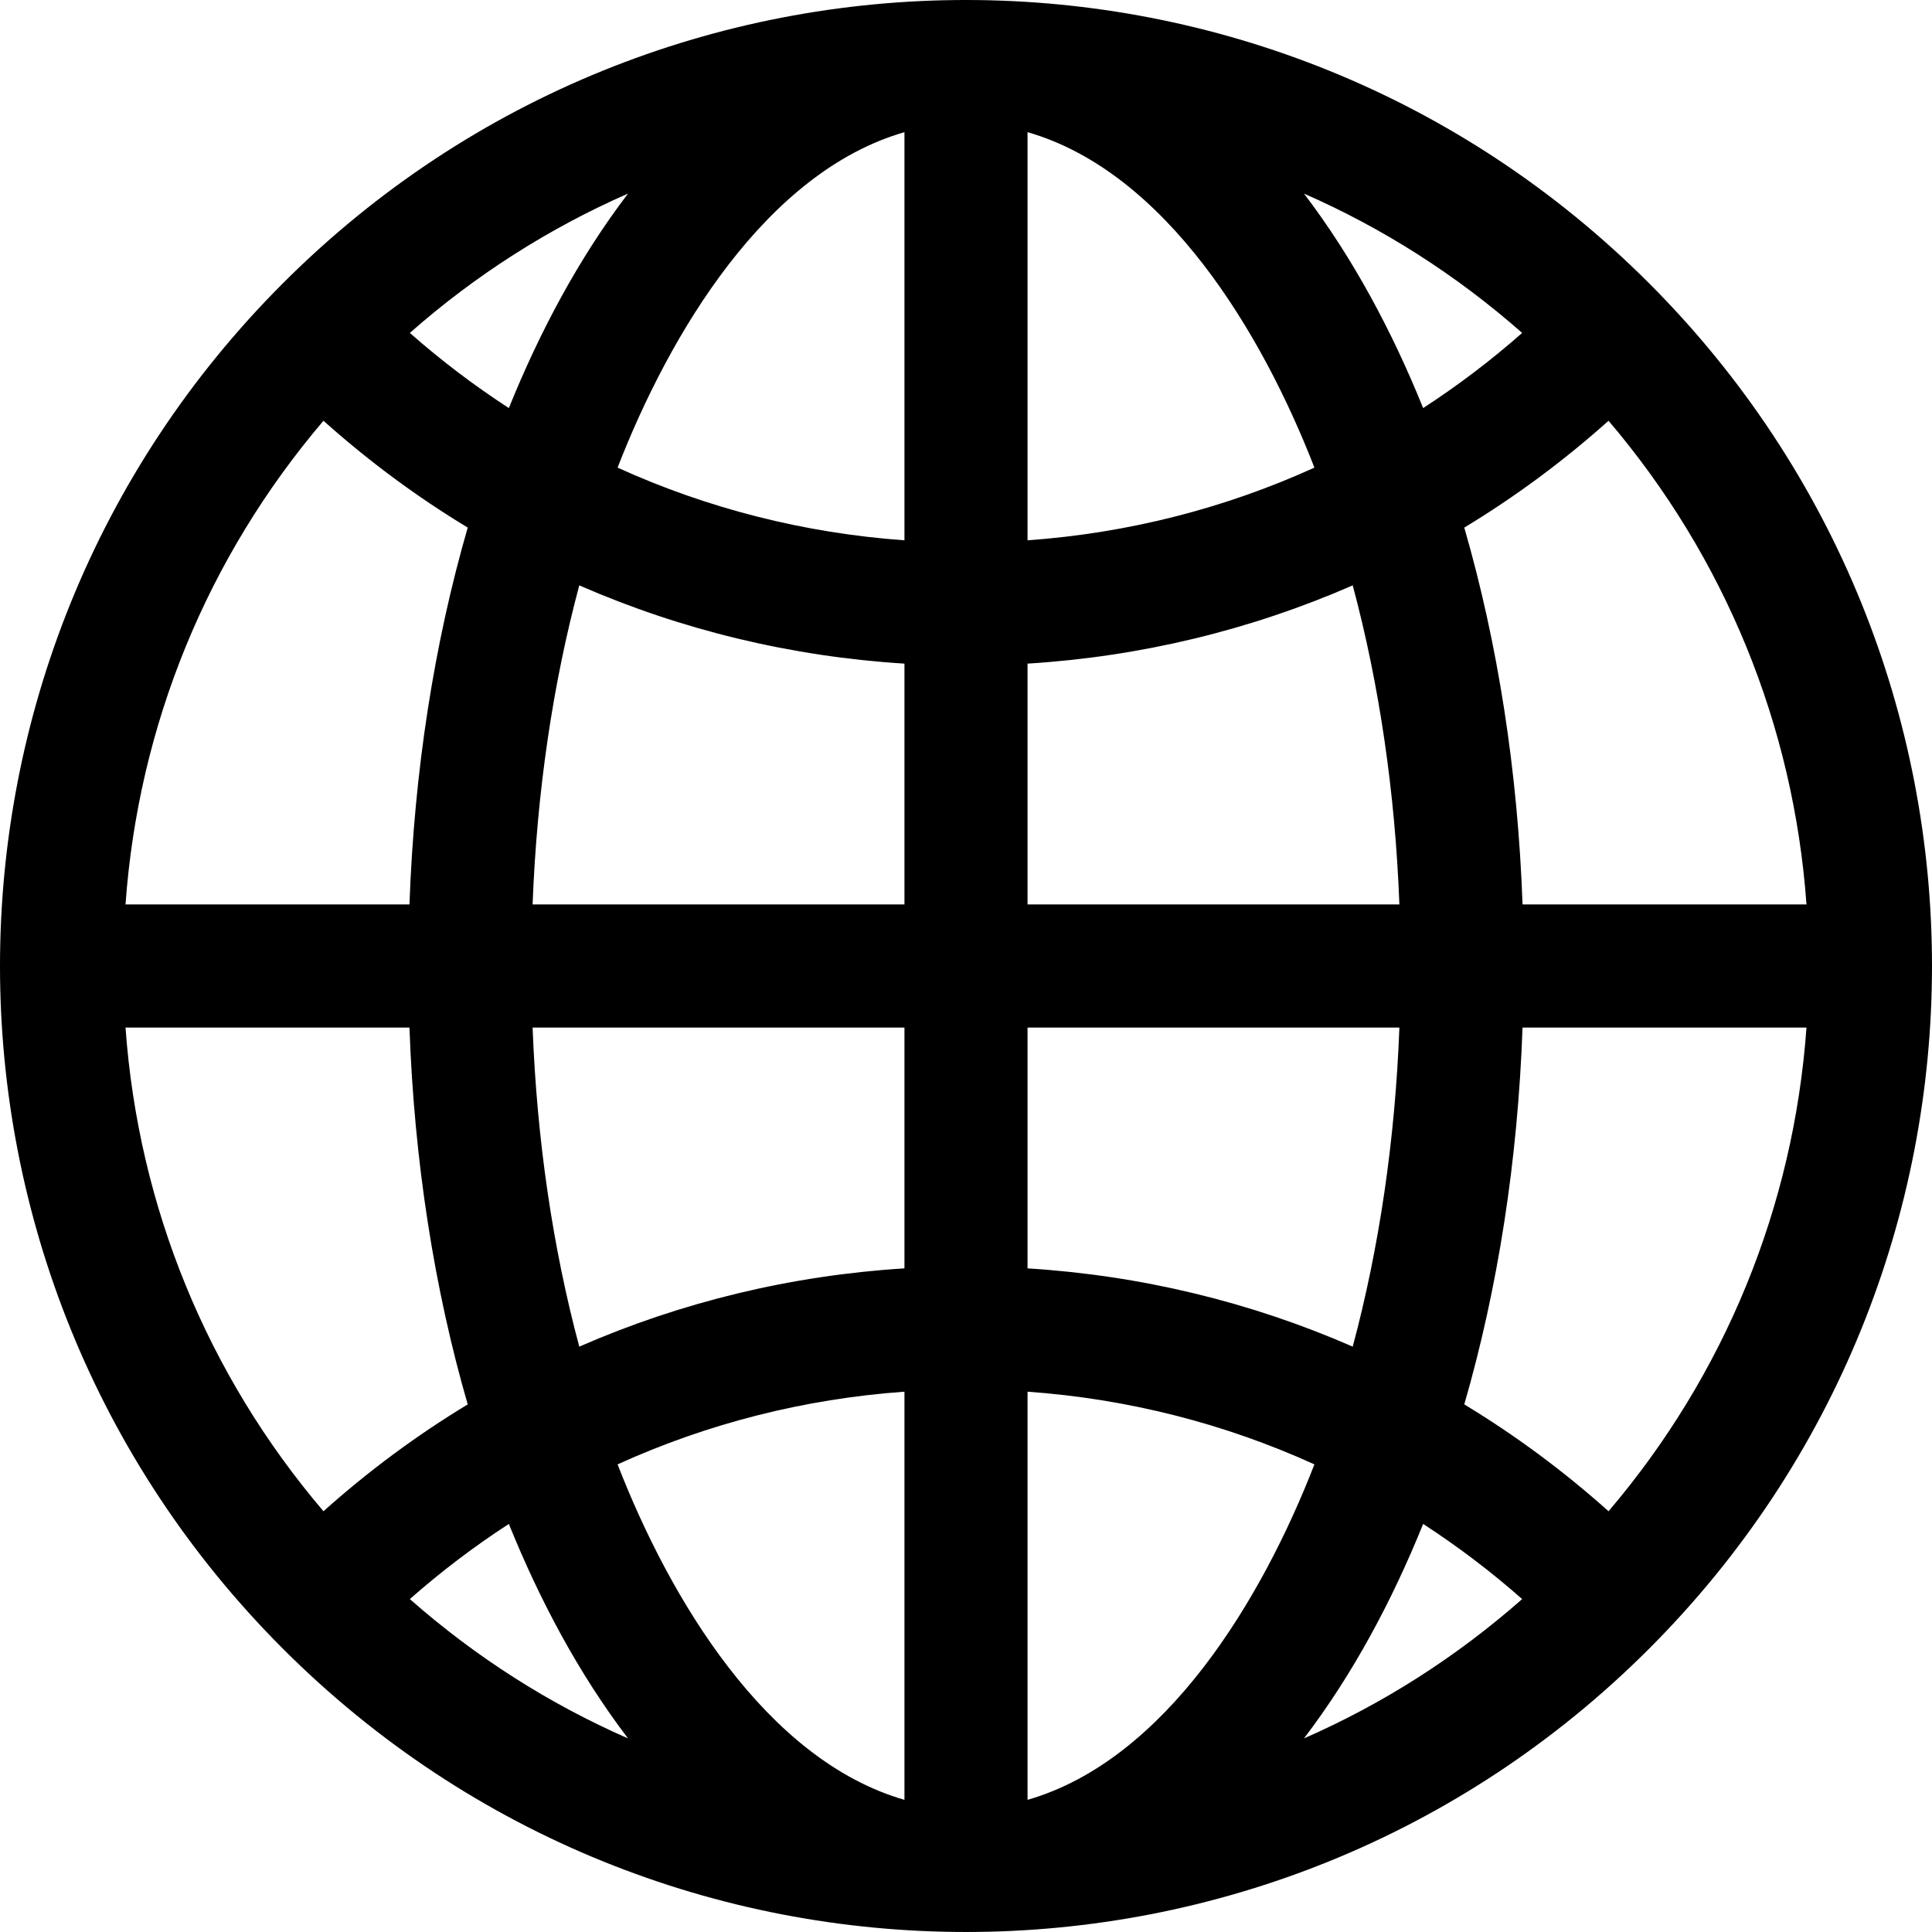
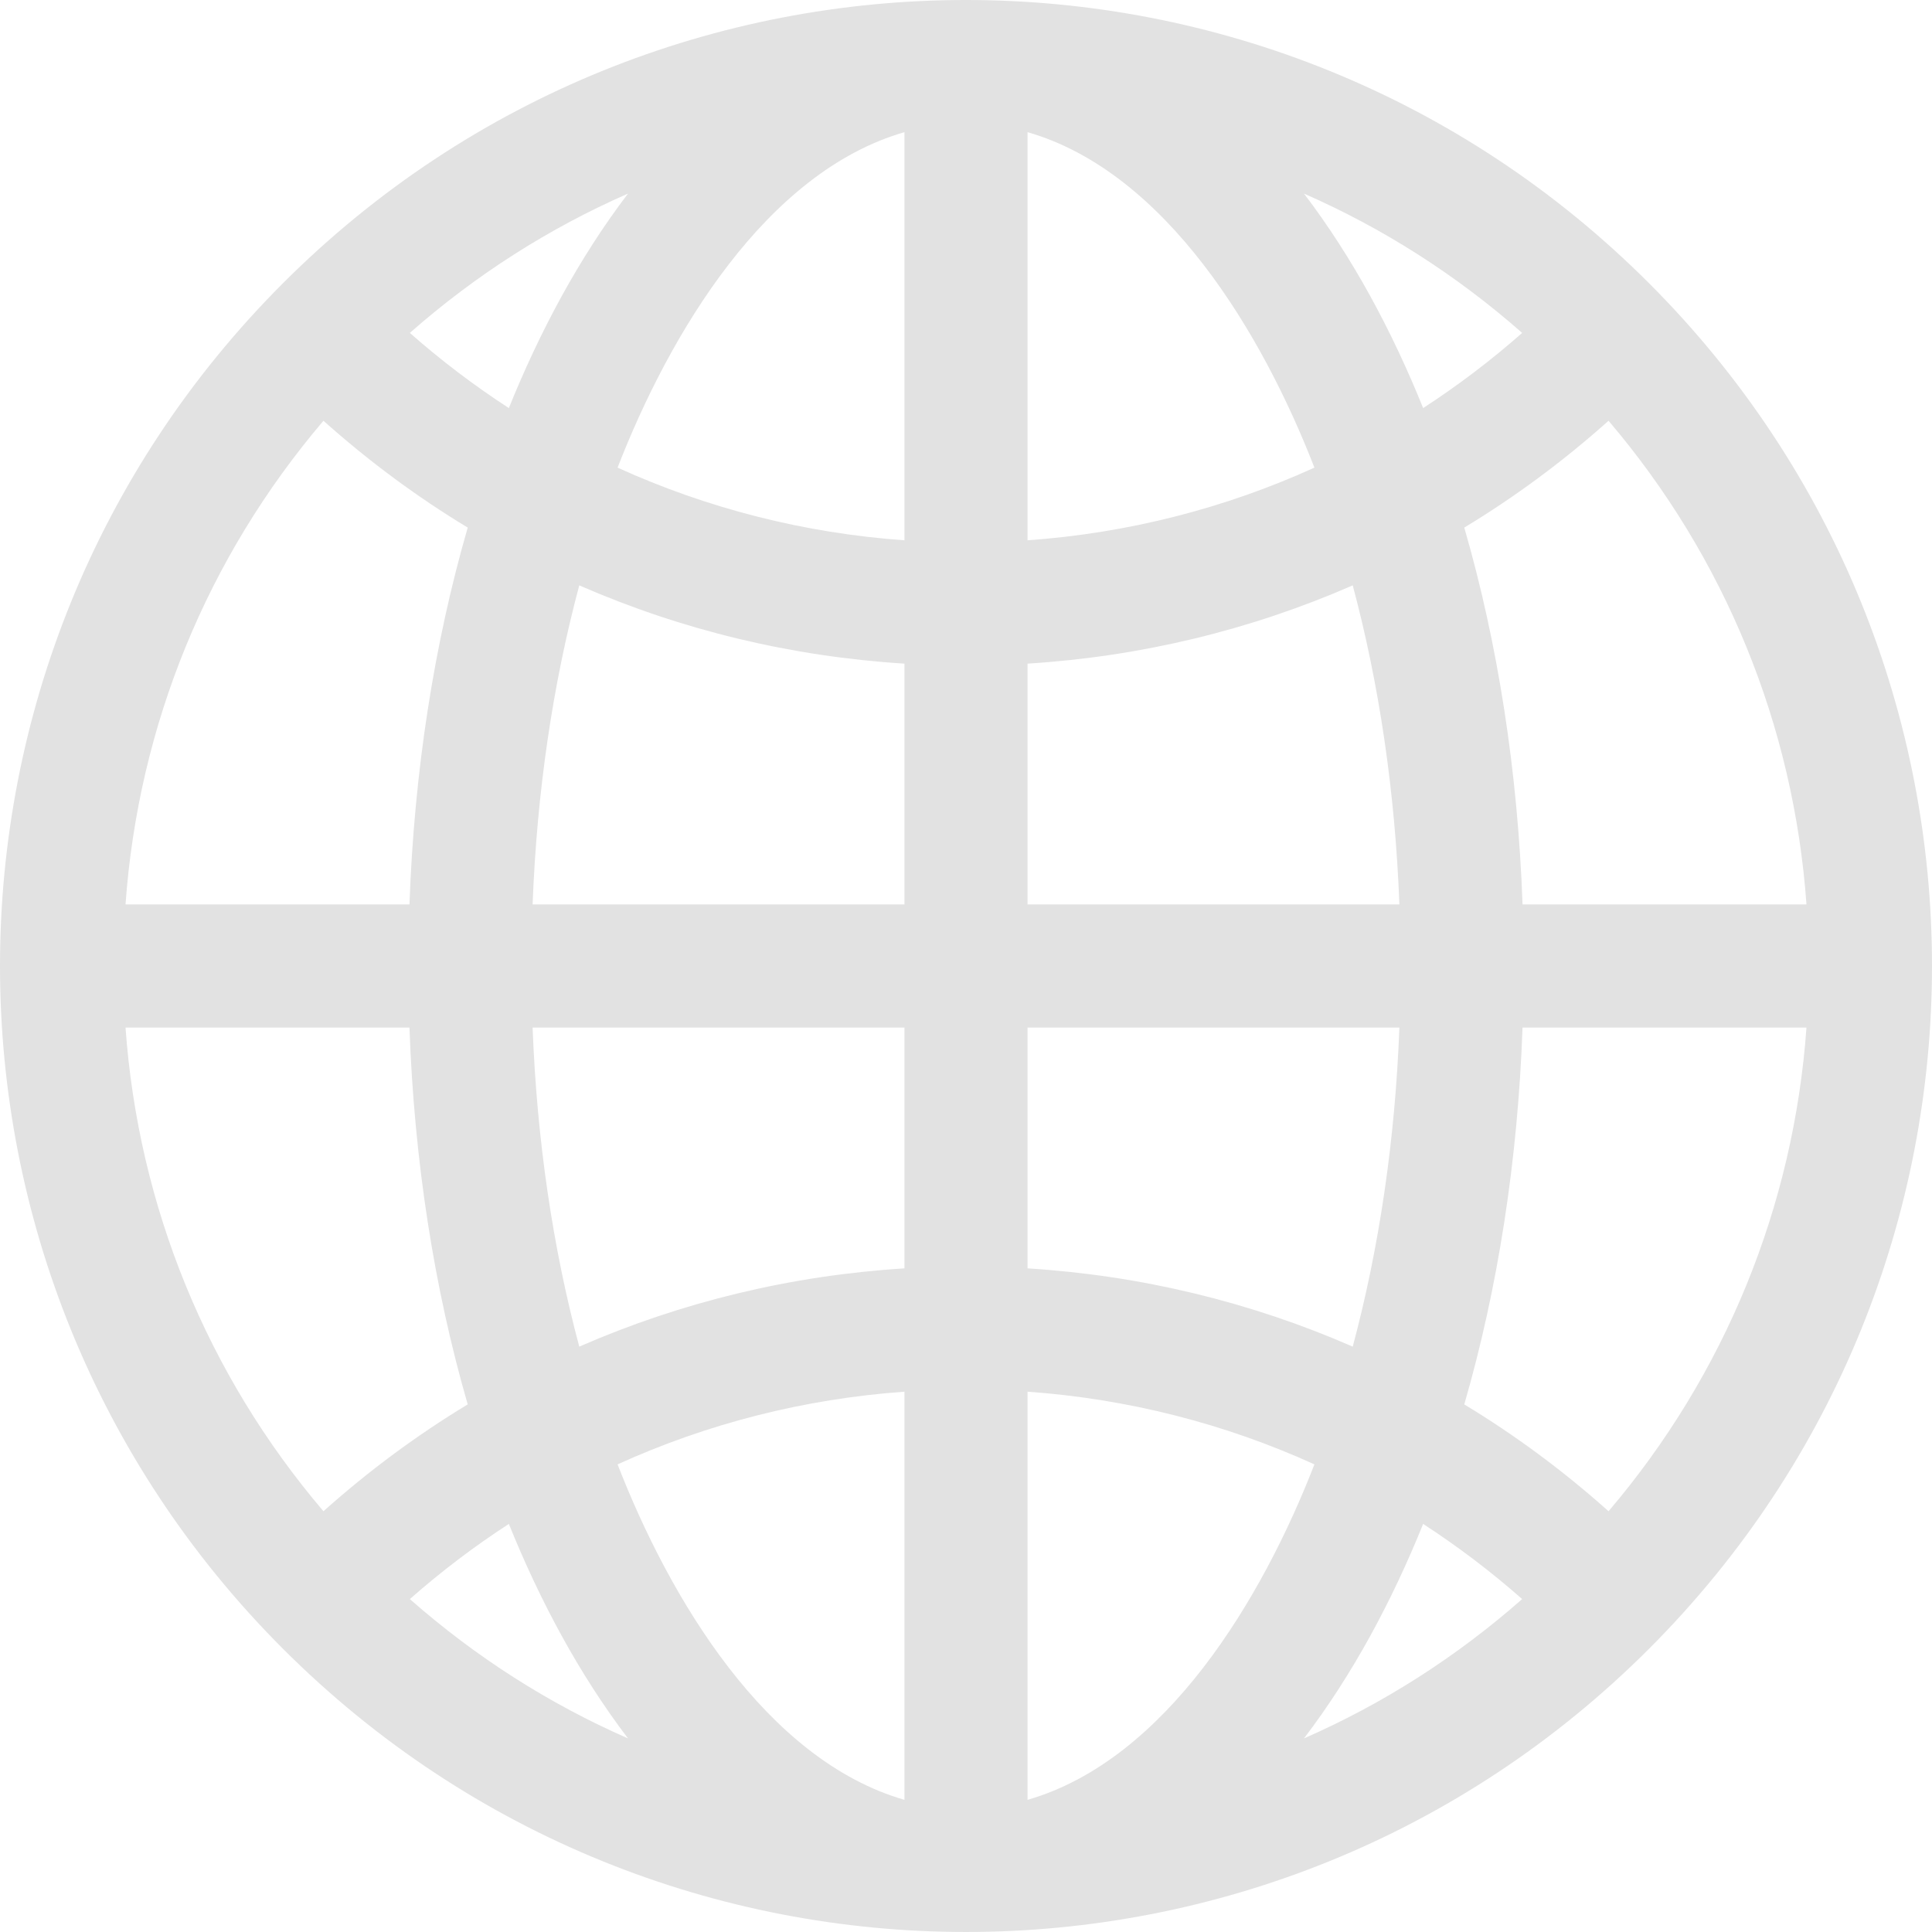
<svg xmlns="http://www.w3.org/2000/svg" id="Layer_1" enable-background="new 0 0 512.418 512.418" height="512" viewBox="0 0 512.418 512.418" width="512">
-   <path d="m437.335 75.082c-100.1-100.102-262.136-100.118-362.252 0-100.103 100.102-100.118 262.136 0 362.253 100.1 100.102 262.136 100.117 362.252 0 100.103-100.102 100.117-262.136 0-362.253zm-10.706 325.739c-11.968-10.702-24.77-20.173-38.264-28.335 8.919-30.809 14.203-64.712 15.452-99.954h75.309c-3.405 47.503-21.657 92.064-52.497 128.289zm-393.338-128.289h75.309c1.249 35.242 6.533 69.145 15.452 99.954-13.494 8.162-26.296 17.633-38.264 28.335-30.84-36.225-49.091-80.786-52.497-128.289zm52.498-160.936c11.968 10.702 24.77 20.173 38.264 28.335-8.919 30.809-14.203 64.712-15.452 99.954h-75.31c3.406-47.502 21.657-92.063 52.498-128.289zm154.097 31.709c-26.622-1.904-52.291-8.461-76.088-19.278 13.84-35.639 39.354-78.384 76.088-88.977zm0 32.708v63.873h-98.625c1.13-29.812 5.354-58.439 12.379-84.632 27.043 11.822 56.127 18.882 86.246 20.759zm0 96.519v63.873c-30.119 1.877-59.203 8.937-86.246 20.759-7.025-26.193-11.249-54.82-12.379-84.632zm0 96.581v108.254c-36.732-10.593-62.246-53.333-76.088-88.976 23.797-10.817 49.466-17.374 76.088-19.278zm32.646 0c26.622 1.904 52.291 8.461 76.088 19.278-13.841 35.64-39.354 78.383-76.088 88.976zm0-32.708v-63.873h98.625c-1.13 29.812-5.354 58.439-12.379 84.632-27.043-11.822-56.127-18.882-86.246-20.759zm0-96.519v-63.873c30.119-1.877 59.203-8.937 86.246-20.759 7.025 26.193 11.249 54.82 12.379 84.632zm0-96.581v-108.254c36.734 10.593 62.248 53.338 76.088 88.977-23.797 10.816-49.466 17.373-76.088 19.277zm73.32-91.957c20.895 9.15 40.389 21.557 57.864 36.951-8.318 7.334-17.095 13.984-26.26 19.931-8.139-20.152-18.536-39.736-31.604-56.882zm-210.891 56.882c-9.165-5.947-17.941-12.597-26.26-19.931 17.475-15.394 36.969-27.801 57.864-36.951-13.068 17.148-23.465 36.732-31.604 56.882zm.001 295.958c8.138 20.151 18.537 39.736 31.604 56.882-20.895-9.15-40.389-21.557-57.864-36.951 8.318-7.334 17.095-13.984 26.26-19.931zm242.494 0c9.165 5.947 17.942 12.597 26.26 19.93-17.475 15.394-36.969 27.801-57.864 36.951 13.067-17.144 23.465-36.729 31.604-56.881zm26.362-164.302c-1.249-35.242-6.533-69.146-15.452-99.954 13.494-8.162 26.295-17.633 38.264-28.335 30.84 36.225 49.091 80.786 52.497 128.289z" />
+   <path style="fill:#e2e2e2;" d="m437.335 75.082c-100.1-100.102-262.136-100.118-362.252 0-100.103 100.102-100.118 262.136 0 362.253 100.1 100.102 262.136 100.117 362.252 0 100.103-100.102 100.117-262.136 0-362.253zm-10.706 325.739c-11.968-10.702-24.77-20.173-38.264-28.335 8.919-30.809 14.203-64.712 15.452-99.954h75.309c-3.405 47.503-21.657 92.064-52.497 128.289zm-393.338-128.289h75.309c1.249 35.242 6.533 69.145 15.452 99.954-13.494 8.162-26.296 17.633-38.264 28.335-30.84-36.225-49.091-80.786-52.497-128.289zm52.498-160.936c11.968 10.702 24.77 20.173 38.264 28.335-8.919 30.809-14.203 64.712-15.452 99.954h-75.31c3.406-47.502 21.657-92.063 52.498-128.289zm154.097 31.709c-26.622-1.904-52.291-8.461-76.088-19.278 13.84-35.639 39.354-78.384 76.088-88.977zm0 32.708v63.873h-98.625c1.13-29.812 5.354-58.439 12.379-84.632 27.043 11.822 56.127 18.882 86.246 20.759zm0 96.519v63.873c-30.119 1.877-59.203 8.937-86.246 20.759-7.025-26.193-11.249-54.82-12.379-84.632zm0 96.581v108.254c-36.732-10.593-62.246-53.333-76.088-88.976 23.797-10.817 49.466-17.374 76.088-19.278zm32.646 0c26.622 1.904 52.291 8.461 76.088 19.278-13.841 35.64-39.354 78.383-76.088 88.976zm0-32.708v-63.873h98.625c-1.13 29.812-5.354 58.439-12.379 84.632-27.043-11.822-56.127-18.882-86.246-20.759zm0-96.519v-63.873c30.119-1.877 59.203-8.937 86.246-20.759 7.025 26.193 11.249 54.82 12.379 84.632zm0-96.581v-108.254c36.734 10.593 62.248 53.338 76.088 88.977-23.797 10.816-49.466 17.373-76.088 19.277zm73.32-91.957c20.895 9.15 40.389 21.557 57.864 36.951-8.318 7.334-17.095 13.984-26.26 19.931-8.139-20.152-18.536-39.736-31.604-56.882zm-210.891 56.882c-9.165-5.947-17.941-12.597-26.26-19.931 17.475-15.394 36.969-27.801 57.864-36.951-13.068 17.148-23.465 36.732-31.604 56.882zm.001 295.958c8.138 20.151 18.537 39.736 31.604 56.882-20.895-9.15-40.389-21.557-57.864-36.951 8.318-7.334 17.095-13.984 26.26-19.931zm242.494 0c9.165 5.947 17.942 12.597 26.26 19.93-17.475 15.394-36.969 27.801-57.864 36.951 13.067-17.144 23.465-36.729 31.604-56.881zm26.362-164.302c-1.249-35.242-6.533-69.146-15.452-99.954 13.494-8.162 26.295-17.633 38.264-28.335 30.84 36.225 49.091 80.786 52.497 128.289z" />
</svg>
